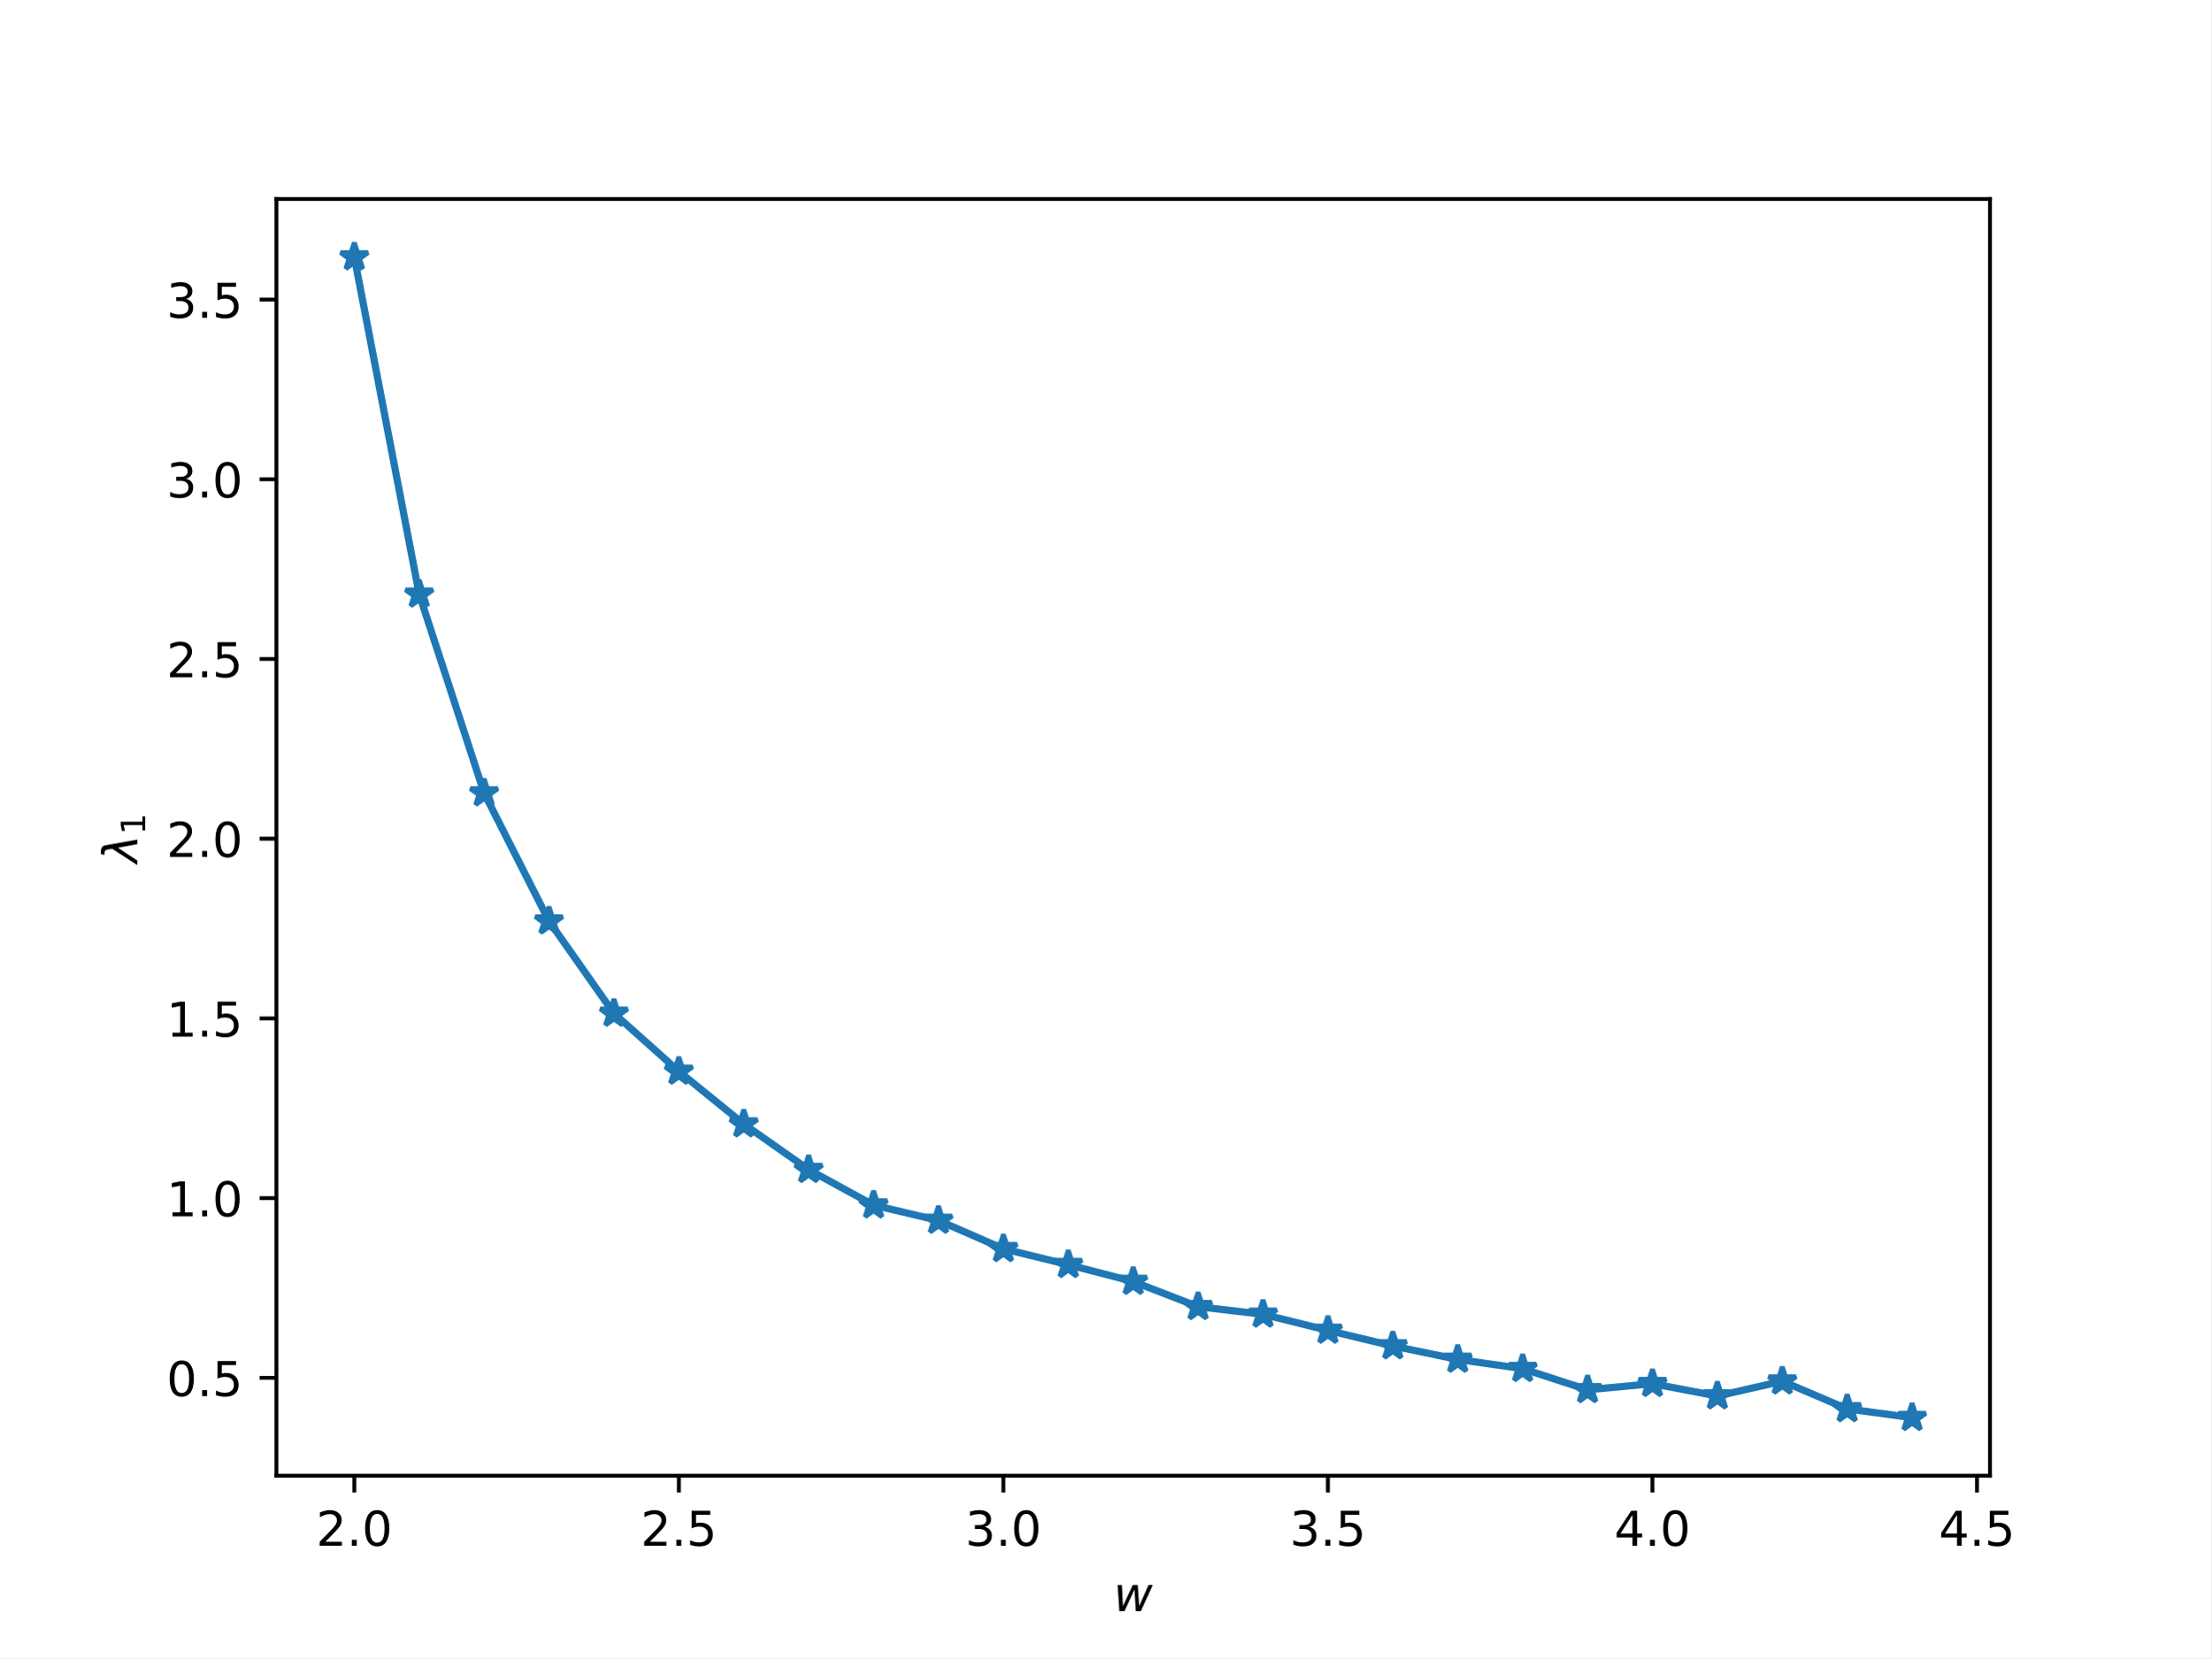
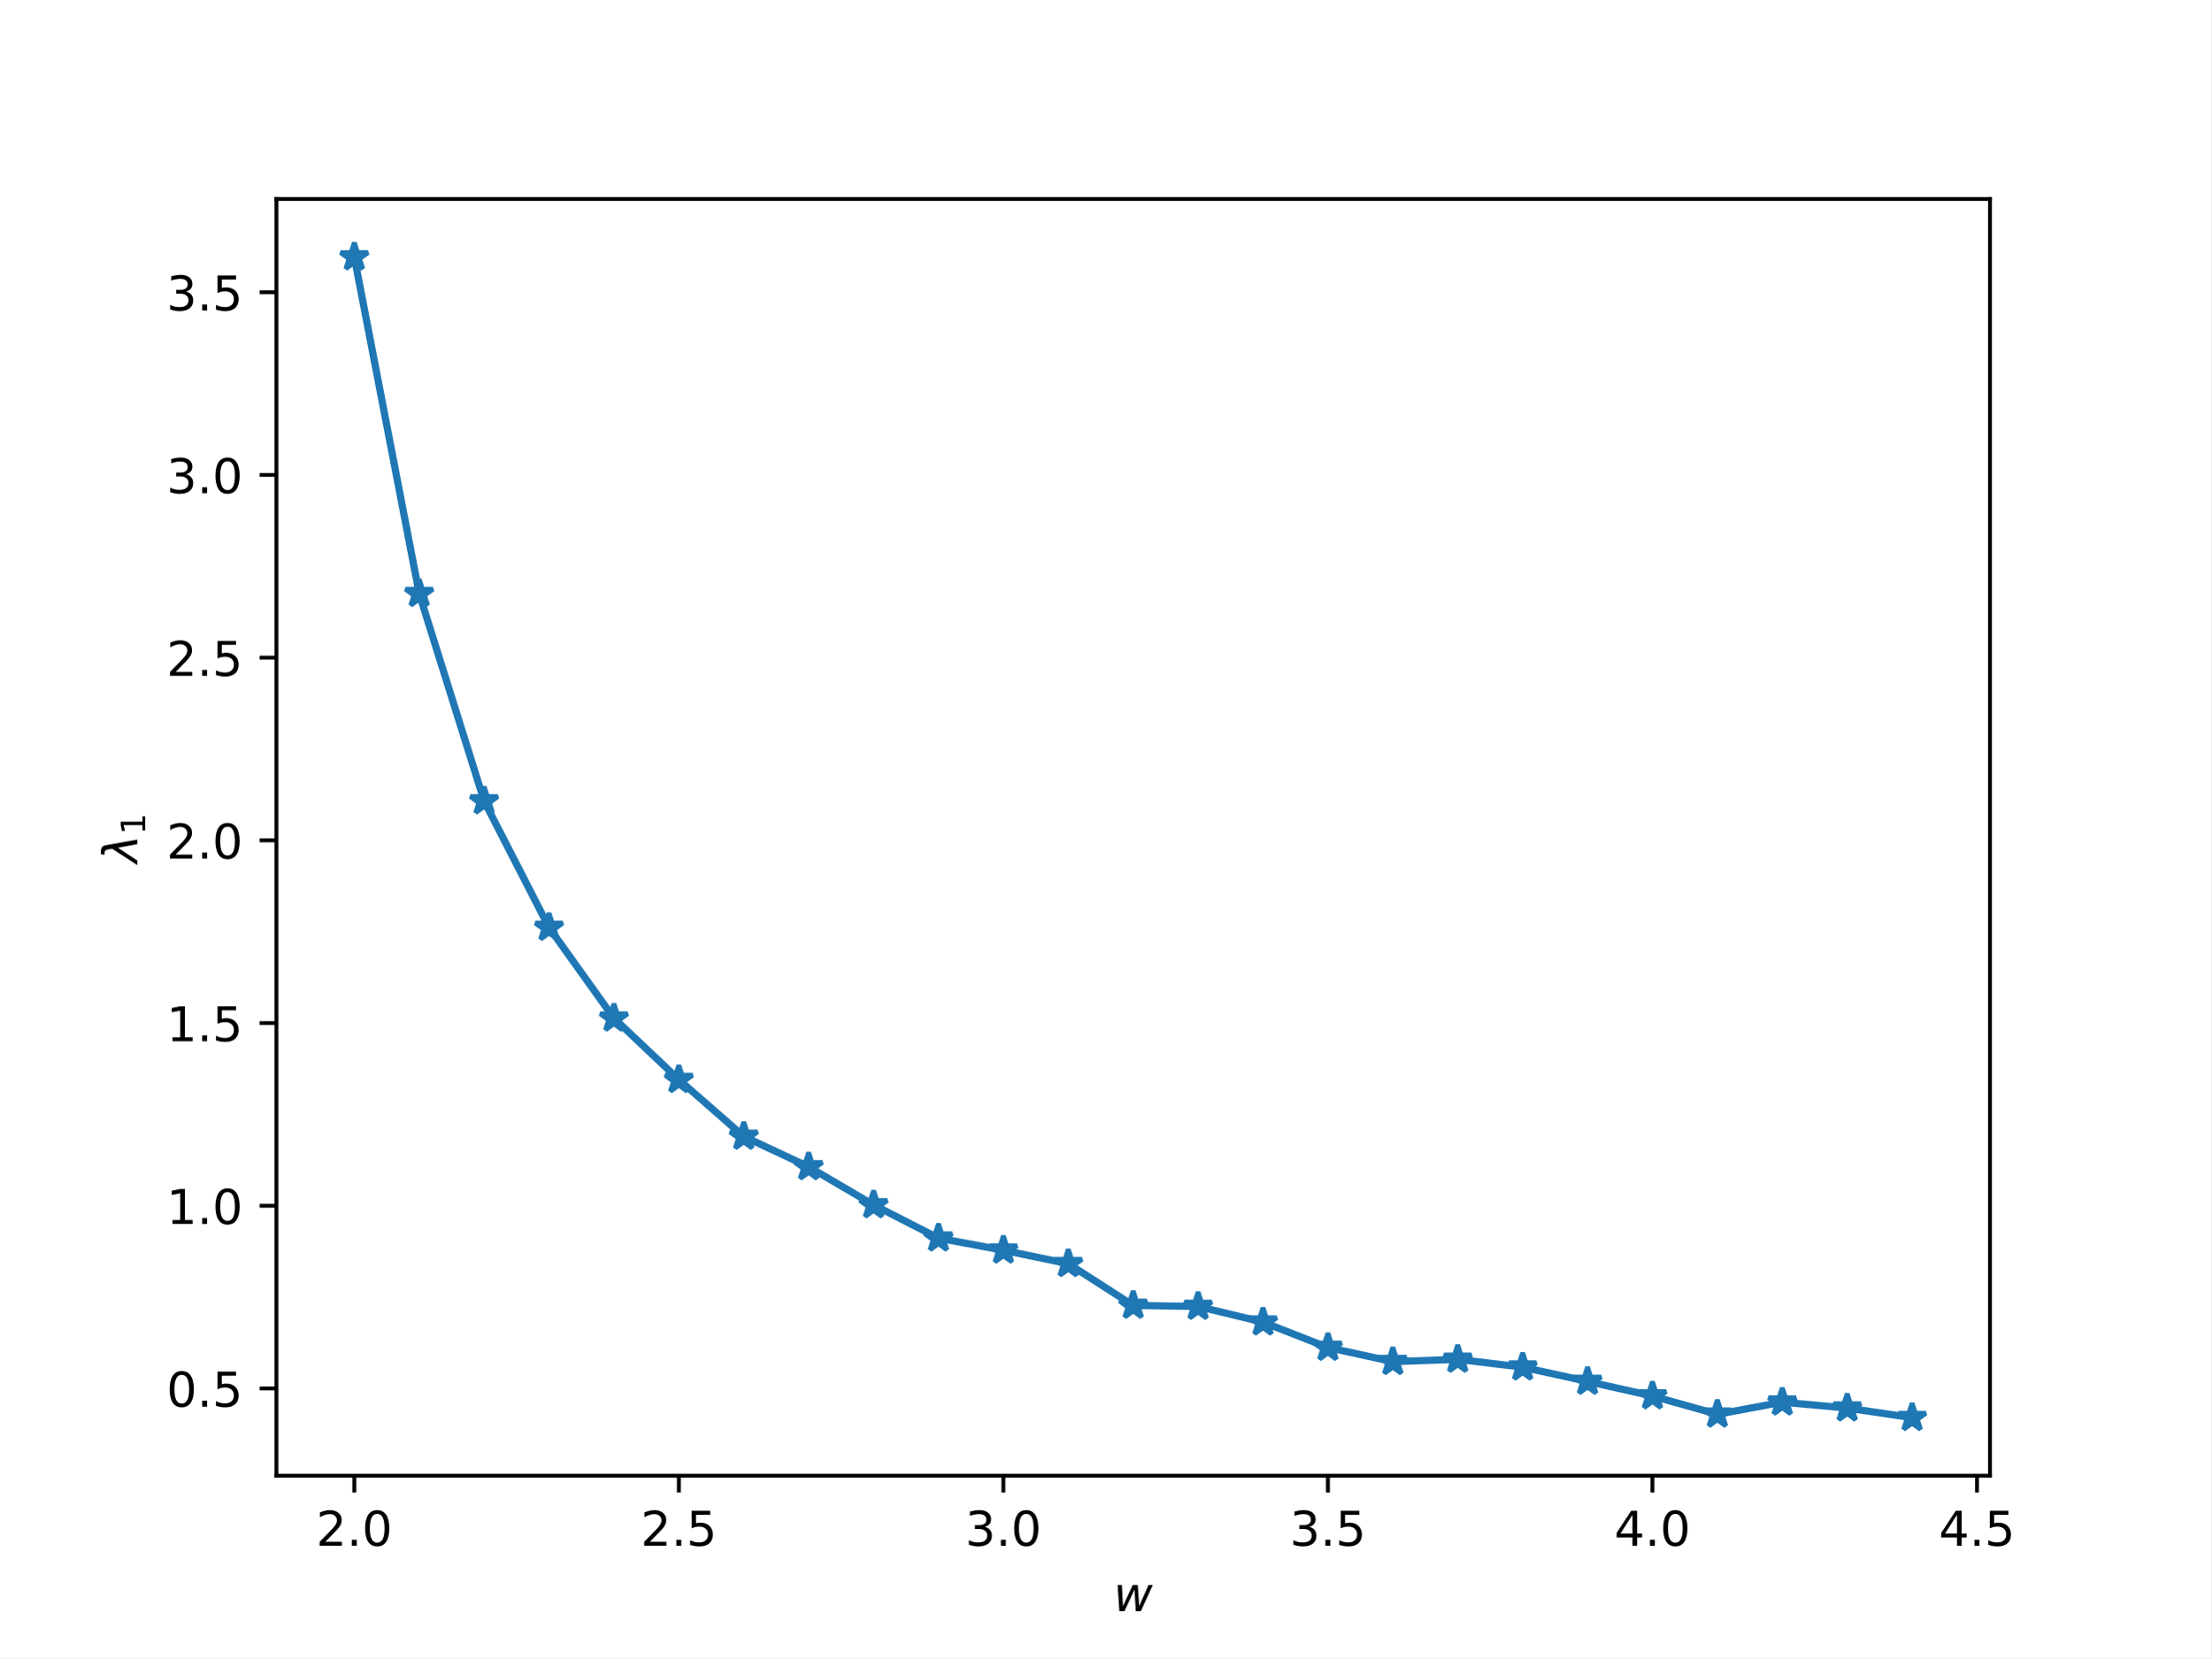
<svg xmlns="http://www.w3.org/2000/svg" xmlns:xlink="http://www.w3.org/1999/xlink" height="345.6pt" version="1.1" viewBox="0 0 460.8 345.6" width="460.8pt">
  <defs>
    <style type="text/css">
*{stroke-linecap:butt;stroke-linejoin:round;}
  </style>
  </defs>
  <g id="figure_1">
    <g id="patch_1">
      <path d="M 0 345.6  L 460.8 345.6  L 460.8 0  L 0 0  z " style="fill:#ffffff;" />
    </g>
    <g id="axes_1">
      <g id="patch_2">
        <path d="M 57.6 307.584  L 414.72 307.584  L 414.72 41.472  L 57.6 41.472  z " style="fill:#ffffff;" />
      </g>
      <g id="matplotlib.axis_1">
        <g id="xtick_1">
          <g id="line2d_1">
            <defs>
-               <path d="M 0 0  L 0 3.5  " id="m2e705135ab" style="stroke:#000000;stroke-width:0.8;" />
-             </defs>
-             <g>
-               <use style="stroke:#000000;stroke-width:0.8;" x="73.833" xlink:href="#m2e705135ab" y="307.584" />
+               <path d="M 0 0  L 0 3.5  " id="m2c1d3d36b4" style="stroke:#000000;stroke-width:0.8;" />
+             </defs>
+             <g>
+               <use style="stroke:#000000;stroke-width:0.8;" x="73.833" xlink:href="#m2c1d3d36b4" y="307.584" />
            </g>
          </g>
          <g id="text_1">
            <defs>
              <path d="M 19.188 8.297  L 53.609 8.297  L 53.609 0  L 7.328 0  L 7.328 8.297  Q 12.938 14.109 22.625 23.891  Q 32.328 33.688 34.812 36.531  Q 39.547 41.844 41.422 45.531  Q 43.312 49.219 43.312 52.781  Q 43.312 58.594 39.234 62.25  Q 35.156 65.922 28.609 65.922  Q 23.969 65.922 18.812 64.312  Q 13.672 62.703 7.812 59.422  L 7.812 69.391  Q 13.766 71.781 18.938 73  Q 24.125 74.219 28.422 74.219  Q 39.75 74.219 46.484 68.547  Q 53.219 62.891 53.219 53.422  Q 53.219 48.922 51.531 44.891  Q 49.859 40.875 45.406 35.406  Q 44.188 33.984 37.641 27.219  Q 31.109 20.453 19.188 8.297  z " id="DejaVuSans-50" />
              <path d="M 10.688 12.406  L 21 12.406  L 21 0  L 10.688 0  z " id="DejaVuSans-46" />
              <path d="M 31.781 66.406  Q 24.172 66.406 20.328 58.906  Q 16.5 51.422 16.5 36.375  Q 16.5 21.391 20.328 13.891  Q 24.172 6.391 31.781 6.391  Q 39.453 6.391 43.281 13.891  Q 47.125 21.391 47.125 36.375  Q 47.125 51.422 43.281 58.906  Q 39.453 66.406 31.781 66.406  z M 31.781 74.219  Q 44.047 74.219 50.516 64.516  Q 56.984 54.828 56.984 36.375  Q 56.984 17.969 50.516 8.266  Q 44.047 -1.422 31.781 -1.422  Q 19.531 -1.422 13.062 8.266  Q 6.594 17.969 6.594 36.375  Q 6.594 54.828 13.062 64.516  Q 19.531 74.219 31.781 74.219  z " id="DejaVuSans-48" />
            </defs>
            <g transform="translate(65.88116 322.1824)scale(0.1 -0.1)">
              <use xlink:href="#DejaVuSans-50" />
              <use x="63.623" xlink:href="#DejaVuSans-46" />
              <use x="95.41" xlink:href="#DejaVuSans-48" />
            </g>
          </g>
        </g>
        <g id="xtick_2">
          <g id="line2d_2">
            <g>
-               <use style="stroke:#000000;stroke-width:0.8;" x="141.469" xlink:href="#m2e705135ab" y="307.584" />
+               <use style="stroke:#000000;stroke-width:0.8;" x="141.469" xlink:href="#m2c1d3d36b4" y="307.584" />
            </g>
          </g>
          <g id="text_2">
            <defs>
              <path d="M 10.797 72.906  L 49.516 72.906  L 49.516 64.594  L 19.828 64.594  L 19.828 46.734  Q 21.969 47.469 24.109 47.828  Q 26.266 48.188 28.422 48.188  Q 40.625 48.188 47.75 41.5  Q 54.891 34.812 54.891 23.391  Q 54.891 11.625 47.562 5.094  Q 40.234 -1.422 26.906 -1.422  Q 22.312 -1.422 17.547 -0.641  Q 12.797 0.141 7.719 1.703  L 7.719 11.625  Q 12.109 9.234 16.797 8.062  Q 21.484 6.891 26.703 6.891  Q 35.156 6.891 40.078 11.328  Q 45.016 15.766 45.016 23.391  Q 45.016 31 40.078 35.438  Q 35.156 39.891 26.703 39.891  Q 22.75 39.891 18.812 39.016  Q 14.891 38.141 10.797 36.281  z " id="DejaVuSans-53" />
            </defs>
            <g transform="translate(133.5175 322.1824)scale(0.1 -0.1)">
              <use xlink:href="#DejaVuSans-50" />
              <use x="63.623" xlink:href="#DejaVuSans-46" />
              <use x="95.41" xlink:href="#DejaVuSans-53" />
            </g>
          </g>
        </g>
        <g id="xtick_3">
          <g id="line2d_3">
            <g>
-               <use style="stroke:#000000;stroke-width:0.8;" x="209.105" xlink:href="#m2e705135ab" y="307.584" />
+               <use style="stroke:#000000;stroke-width:0.8;" x="209.105" xlink:href="#m2c1d3d36b4" y="307.584" />
            </g>
          </g>
          <g id="text_3">
            <defs>
              <path d="M 40.578 39.312  Q 47.656 37.797 51.625 33  Q 55.609 28.219 55.609 21.188  Q 55.609 10.406 48.188 4.484  Q 40.766 -1.422 27.094 -1.422  Q 22.516 -1.422 17.656 -0.516  Q 12.797 0.391 7.625 2.203  L 7.625 11.719  Q 11.719 9.328 16.594 8.109  Q 21.484 6.891 26.812 6.891  Q 36.078 6.891 40.938 10.547  Q 45.797 14.203 45.797 21.188  Q 45.797 27.641 41.281 31.266  Q 36.766 34.906 28.719 34.906  L 20.219 34.906  L 20.219 43.016  L 29.109 43.016  Q 36.375 43.016 40.234 45.922  Q 44.094 48.828 44.094 54.297  Q 44.094 59.906 40.109 62.906  Q 36.141 65.922 28.719 65.922  Q 24.656 65.922 20.016 65.031  Q 15.375 64.156 9.812 62.312  L 9.812 71.094  Q 15.438 72.656 20.344 73.438  Q 25.25 74.219 29.594 74.219  Q 40.828 74.219 47.359 69.109  Q 53.906 64.016 53.906 55.328  Q 53.906 49.266 50.438 45.094  Q 46.969 40.922 40.578 39.312  z " id="DejaVuSans-51" />
            </defs>
            <g transform="translate(201.1539 322.1824)scale(0.1 -0.1)">
              <use xlink:href="#DejaVuSans-51" />
              <use x="63.623" xlink:href="#DejaVuSans-46" />
              <use x="95.41" xlink:href="#DejaVuSans-48" />
            </g>
          </g>
        </g>
        <g id="xtick_4">
          <g id="line2d_4">
            <g>
-               <use style="stroke:#000000;stroke-width:0.8;" x="276.742" xlink:href="#m2e705135ab" y="307.584" />
+               <use style="stroke:#000000;stroke-width:0.8;" x="276.742" xlink:href="#m2c1d3d36b4" y="307.584" />
            </g>
          </g>
          <g id="text_4">
            <g transform="translate(268.7903 322.1824)scale(0.1 -0.1)">
              <use xlink:href="#DejaVuSans-51" />
              <use x="63.623" xlink:href="#DejaVuSans-46" />
              <use x="95.41" xlink:href="#DejaVuSans-53" />
            </g>
          </g>
        </g>
        <g id="xtick_5">
          <g id="line2d_5">
            <g>
-               <use style="stroke:#000000;stroke-width:0.8;" x="344.378" xlink:href="#m2e705135ab" y="307.584" />
+               <use style="stroke:#000000;stroke-width:0.8;" x="344.378" xlink:href="#m2c1d3d36b4" y="307.584" />
            </g>
          </g>
          <g id="text_5">
            <defs>
              <path d="M 37.797 64.312  L 12.891 25.391  L 37.797 25.391  z M 35.203 72.906  L 47.609 72.906  L 47.609 25.391  L 58.016 25.391  L 58.016 17.188  L 47.609 17.188  L 47.609 0  L 37.797 0  L 37.797 17.188  L 4.891 17.188  L 4.891 26.703  z " id="DejaVuSans-52" />
            </defs>
            <g transform="translate(336.4266 322.1824)scale(0.1 -0.1)">
              <use xlink:href="#DejaVuSans-52" />
              <use x="63.623" xlink:href="#DejaVuSans-46" />
              <use x="95.41" xlink:href="#DejaVuSans-48" />
            </g>
          </g>
        </g>
        <g id="xtick_6">
          <g id="line2d_6">
            <g>
-               <use style="stroke:#000000;stroke-width:0.8;" x="412.015" xlink:href="#m2e705135ab" y="307.584" />
+               <use style="stroke:#000000;stroke-width:0.8;" x="412.015" xlink:href="#m2c1d3d36b4" y="307.584" />
            </g>
          </g>
          <g id="text_6">
            <g transform="translate(404.063 322.1824)scale(0.1 -0.1)">
              <use xlink:href="#DejaVuSans-52" />
              <use x="63.623" xlink:href="#DejaVuSans-46" />
              <use x="95.41" xlink:href="#DejaVuSans-53" />
            </g>
          </g>
        </g>
        <g id="text_7">
          <defs>
            <path d="M 8.5 54.688  L 17.391 54.688  L 19.672 10.688  L 40.094 54.688  L 50.484 54.688  L 53.516 10.688  L 72.906 54.688  L 81.891 54.688  L 56.891 0  L 46.391 0  L 43.703 45.312  L 22.797 0  L 12.203 0  z " id="DejaVuSans-Oblique-119" />
          </defs>
          <g transform="translate(232.06 335.8606)scale(0.1 -0.1)">
            <use transform="translate(0 0.3125)" xlink:href="#DejaVuSans-Oblique-119" />
          </g>
        </g>
      </g>
      <g id="matplotlib.axis_2">
        <g id="ytick_1">
          <g id="line2d_7">
            <defs>
-               <path d="M 0 0  L -3.5 0  " id="m53b68b94a0" style="stroke:#000000;stroke-width:0.8;" />
-             </defs>
-             <g>
-               <use style="stroke:#000000;stroke-width:0.8;" x="57.6" xlink:href="#m53b68b94a0" y="287.189" />
+               <path d="M 0 0  L -3.5 0  " id="m8fa049bcb5" style="stroke:#000000;stroke-width:0.8;" />
+             </defs>
+             <g>
+               <use style="stroke:#000000;stroke-width:0.8;" x="57.6" xlink:href="#m8fa049bcb5" y="289.4" />
            </g>
          </g>
          <g id="text_8">
-             <g transform="translate(34.69687 290.9887)scale(0.1 -0.1)">
+             <g transform="translate(34.69687 293.1994)scale(0.1 -0.1)">
              <use xlink:href="#DejaVuSans-48" />
              <use x="63.623" xlink:href="#DejaVuSans-46" />
              <use x="95.41" xlink:href="#DejaVuSans-53" />
            </g>
          </g>
        </g>
        <g id="ytick_2">
          <g id="line2d_8">
            <g>
-               <use style="stroke:#000000;stroke-width:0.8;" x="57.6" xlink:href="#m53b68b94a0" y="249.729" />
+               <use style="stroke:#000000;stroke-width:0.8;" x="57.6" xlink:href="#m8fa049bcb5" y="251.317" />
            </g>
          </g>
          <g id="text_9">
            <defs>
              <path d="M 12.406 8.297  L 28.516 8.297  L 28.516 63.922  L 10.984 60.406  L 10.984 69.391  L 28.422 72.906  L 38.281 72.906  L 38.281 8.297  L 54.391 8.297  L 54.391 0  L 12.406 0  z " id="DejaVuSans-49" />
            </defs>
-             <g transform="translate(34.69687 253.5286)scale(0.1 -0.1)">
+             <g transform="translate(34.69687 255.1166)scale(0.1 -0.1)">
              <use xlink:href="#DejaVuSans-49" />
              <use x="63.623" xlink:href="#DejaVuSans-46" />
              <use x="95.41" xlink:href="#DejaVuSans-48" />
            </g>
          </g>
        </g>
        <g id="ytick_3">
          <g id="line2d_9">
            <g>
-               <use style="stroke:#000000;stroke-width:0.8;" x="57.6" xlink:href="#m53b68b94a0" y="212.269" />
+               <use style="stroke:#000000;stroke-width:0.8;" x="57.6" xlink:href="#m8fa049bcb5" y="213.235" />
            </g>
          </g>
          <g id="text_10">
-             <g transform="translate(34.69687 216.0684)scale(0.1 -0.1)">
+             <g transform="translate(34.69687 217.0338)scale(0.1 -0.1)">
              <use xlink:href="#DejaVuSans-49" />
              <use x="63.623" xlink:href="#DejaVuSans-46" />
              <use x="95.41" xlink:href="#DejaVuSans-53" />
            </g>
          </g>
        </g>
        <g id="ytick_4">
          <g id="line2d_10">
            <g>
-               <use style="stroke:#000000;stroke-width:0.8;" x="57.6" xlink:href="#m53b68b94a0" y="174.809" />
+               <use style="stroke:#000000;stroke-width:0.8;" x="57.6" xlink:href="#m8fa049bcb5" y="175.152" />
            </g>
          </g>
          <g id="text_11">
-             <g transform="translate(34.69687 178.6082)scale(0.1 -0.1)">
+             <g transform="translate(34.69687 178.9509)scale(0.1 -0.1)">
              <use xlink:href="#DejaVuSans-50" />
              <use x="63.623" xlink:href="#DejaVuSans-46" />
              <use x="95.41" xlink:href="#DejaVuSans-48" />
            </g>
          </g>
        </g>
        <g id="ytick_5">
          <g id="line2d_11">
            <g>
-               <use style="stroke:#000000;stroke-width:0.8;" x="57.6" xlink:href="#m53b68b94a0" y="137.349" />
+               <use style="stroke:#000000;stroke-width:0.8;" x="57.6" xlink:href="#m8fa049bcb5" y="137.069" />
            </g>
          </g>
          <g id="text_12">
-             <g transform="translate(34.69687 141.1481)scale(0.1 -0.1)">
+             <g transform="translate(34.69687 140.8681)scale(0.1 -0.1)">
              <use xlink:href="#DejaVuSans-50" />
              <use x="63.623" xlink:href="#DejaVuSans-46" />
              <use x="95.41" xlink:href="#DejaVuSans-53" />
            </g>
          </g>
        </g>
        <g id="ytick_6">
          <g id="line2d_12">
            <g>
-               <use style="stroke:#000000;stroke-width:0.8;" x="57.6" xlink:href="#m53b68b94a0" y="99.889" />
+               <use style="stroke:#000000;stroke-width:0.8;" x="57.6" xlink:href="#m8fa049bcb5" y="98.986" />
            </g>
          </g>
          <g id="text_13">
-             <g transform="translate(34.69687 103.6879)scale(0.1 -0.1)">
+             <g transform="translate(34.69687 102.7853)scale(0.1 -0.1)">
              <use xlink:href="#DejaVuSans-51" />
              <use x="63.623" xlink:href="#DejaVuSans-46" />
              <use x="95.41" xlink:href="#DejaVuSans-48" />
            </g>
          </g>
        </g>
        <g id="ytick_7">
          <g id="line2d_13">
            <g>
-               <use style="stroke:#000000;stroke-width:0.8;" x="57.6" xlink:href="#m53b68b94a0" y="62.429" />
+               <use style="stroke:#000000;stroke-width:0.8;" x="57.6" xlink:href="#m8fa049bcb5" y="60.903" />
            </g>
          </g>
          <g id="text_14">
-             <g transform="translate(34.69687 66.22776)scale(0.1 -0.1)">
+             <g transform="translate(34.69687 64.70247)scale(0.1 -0.1)">
              <use xlink:href="#DejaVuSans-51" />
              <use x="63.623" xlink:href="#DejaVuSans-46" />
              <use x="95.41" xlink:href="#DejaVuSans-53" />
            </g>
          </g>
        </g>
        <g id="text_15">
          <defs>
            <path d="M 36.719 67.438  L 48.828 0  L 39.312 0  L 31.844 40.438  L 5.125 0  L -4.391 0  L 29.734 52.438  L 28.031 62.109  Q 26.953 68.266 21.734 68.266  L 17.047 68.266  L 18.5 75.984  L 24.219 75.875  Q 35.203 75.734 36.719 67.438  z " id="DejaVuSans-Oblique-955" />
          </defs>
          <g transform="translate(28.61719 179.878)rotate(-90)scale(0.1 -0.1)">
            <use transform="translate(0 0.015625)" xlink:href="#DejaVuSans-Oblique-955" />
            <use transform="translate(59.17969 -16.39062)scale(0.7)" xlink:href="#DejaVuSans-49" />
          </g>
        </g>
      </g>
      <g id="line2d_14">
-         <path clip-path="url(#pcd3eb267e1)" d="M 73.833 53.568  L 87.36 123.864  L 100.887 165.297  L 114.415 191.992  L 127.942 211.225  L 141.469 223.306  L 154.996 234.292  L 168.524 243.789  L 182.051 251.195  L 195.578 254.386  L 209.105 260.291  L 222.633 263.603  L 236.16 267.115  L 249.687 272.362  L 263.215 273.944  L 276.742 277.3  L 290.269 280.552  L 303.796 283.348  L 317.324 285.278  L 330.851 289.681  L 344.378 288.397  L 357.905 290.982  L 371.433 287.883  L 384.96 293.657  L 398.487 295.488  " style="fill:none;stroke:#1f77b4;stroke-linecap:square;stroke-width:1.5;" />
+         <path clip-path="url(#p5530c51c0f)" d="M 73.833 53.568  L 87.36 123.73  L 100.887 166.952  L 114.415 193.324  L 127.942 212.227  L 141.469 225.035  L 154.996 236.869  L 168.524 243.212  L 182.051 251.147  L 195.578 258.071  L 209.105 260.592  L 222.633 263.401  L 236.16 272.096  L 249.687 272.315  L 263.215 275.579  L 276.742 280.868  L 290.269 283.816  L 303.796 283.334  L 317.324 284.96  L 330.851 287.94  L 344.378 290.979  L 357.905 294.78  L 371.433 292.261  L 384.96 293.495  L 398.487 295.488  " style="fill:none;stroke:#1f77b4;stroke-linecap:square;stroke-width:1.5;" />
        <defs>
-           <path d="M 0 -3  L -0.674 -0.927  L -2.853 -0.927  L -1.09 0.354  L -1.763 2.427  L -0 1.146  L 1.763 2.427  L 1.09 0.354  L 2.853 -0.927  L 0.674 -0.927  z " id="m2eed8ec67b" style="stroke:#1f77b4;stroke-linejoin:bevel;" />
+           <path d="M 0 -3  L -0.674 -0.927  L -2.853 -0.927  L -1.09 0.354  L -1.763 2.427  L -0 1.146  L 1.763 2.427  L 1.09 0.354  L 2.853 -0.927  L 0.674 -0.927  z " id="m211ccc92c2" style="stroke:#1f77b4;stroke-linejoin:bevel;" />
        </defs>
-         <g clip-path="url(#pcd3eb267e1)">
-           <use style="fill:#1f77b4;stroke:#1f77b4;stroke-linejoin:bevel;" x="73.833" xlink:href="#m2eed8ec67b" y="53.568" />
-           <use style="fill:#1f77b4;stroke:#1f77b4;stroke-linejoin:bevel;" x="87.36" xlink:href="#m2eed8ec67b" y="123.864" />
-           <use style="fill:#1f77b4;stroke:#1f77b4;stroke-linejoin:bevel;" x="100.887" xlink:href="#m2eed8ec67b" y="165.297" />
-           <use style="fill:#1f77b4;stroke:#1f77b4;stroke-linejoin:bevel;" x="114.415" xlink:href="#m2eed8ec67b" y="191.992" />
-           <use style="fill:#1f77b4;stroke:#1f77b4;stroke-linejoin:bevel;" x="127.942" xlink:href="#m2eed8ec67b" y="211.225" />
-           <use style="fill:#1f77b4;stroke:#1f77b4;stroke-linejoin:bevel;" x="141.469" xlink:href="#m2eed8ec67b" y="223.306" />
-           <use style="fill:#1f77b4;stroke:#1f77b4;stroke-linejoin:bevel;" x="154.996" xlink:href="#m2eed8ec67b" y="234.292" />
-           <use style="fill:#1f77b4;stroke:#1f77b4;stroke-linejoin:bevel;" x="168.524" xlink:href="#m2eed8ec67b" y="243.789" />
-           <use style="fill:#1f77b4;stroke:#1f77b4;stroke-linejoin:bevel;" x="182.051" xlink:href="#m2eed8ec67b" y="251.195" />
-           <use style="fill:#1f77b4;stroke:#1f77b4;stroke-linejoin:bevel;" x="195.578" xlink:href="#m2eed8ec67b" y="254.386" />
-           <use style="fill:#1f77b4;stroke:#1f77b4;stroke-linejoin:bevel;" x="209.105" xlink:href="#m2eed8ec67b" y="260.291" />
-           <use style="fill:#1f77b4;stroke:#1f77b4;stroke-linejoin:bevel;" x="222.633" xlink:href="#m2eed8ec67b" y="263.603" />
-           <use style="fill:#1f77b4;stroke:#1f77b4;stroke-linejoin:bevel;" x="236.16" xlink:href="#m2eed8ec67b" y="267.115" />
-           <use style="fill:#1f77b4;stroke:#1f77b4;stroke-linejoin:bevel;" x="249.687" xlink:href="#m2eed8ec67b" y="272.362" />
-           <use style="fill:#1f77b4;stroke:#1f77b4;stroke-linejoin:bevel;" x="263.215" xlink:href="#m2eed8ec67b" y="273.944" />
-           <use style="fill:#1f77b4;stroke:#1f77b4;stroke-linejoin:bevel;" x="276.742" xlink:href="#m2eed8ec67b" y="277.3" />
-           <use style="fill:#1f77b4;stroke:#1f77b4;stroke-linejoin:bevel;" x="290.269" xlink:href="#m2eed8ec67b" y="280.552" />
-           <use style="fill:#1f77b4;stroke:#1f77b4;stroke-linejoin:bevel;" x="303.796" xlink:href="#m2eed8ec67b" y="283.348" />
-           <use style="fill:#1f77b4;stroke:#1f77b4;stroke-linejoin:bevel;" x="317.324" xlink:href="#m2eed8ec67b" y="285.278" />
-           <use style="fill:#1f77b4;stroke:#1f77b4;stroke-linejoin:bevel;" x="330.851" xlink:href="#m2eed8ec67b" y="289.681" />
-           <use style="fill:#1f77b4;stroke:#1f77b4;stroke-linejoin:bevel;" x="344.378" xlink:href="#m2eed8ec67b" y="288.397" />
-           <use style="fill:#1f77b4;stroke:#1f77b4;stroke-linejoin:bevel;" x="357.905" xlink:href="#m2eed8ec67b" y="290.982" />
-           <use style="fill:#1f77b4;stroke:#1f77b4;stroke-linejoin:bevel;" x="371.433" xlink:href="#m2eed8ec67b" y="287.883" />
-           <use style="fill:#1f77b4;stroke:#1f77b4;stroke-linejoin:bevel;" x="384.96" xlink:href="#m2eed8ec67b" y="293.657" />
-           <use style="fill:#1f77b4;stroke:#1f77b4;stroke-linejoin:bevel;" x="398.487" xlink:href="#m2eed8ec67b" y="295.488" />
+         <g clip-path="url(#p5530c51c0f)">
+           <use style="fill:#1f77b4;stroke:#1f77b4;stroke-linejoin:bevel;" x="73.833" xlink:href="#m211ccc92c2" y="53.568" />
+           <use style="fill:#1f77b4;stroke:#1f77b4;stroke-linejoin:bevel;" x="87.36" xlink:href="#m211ccc92c2" y="123.73" />
+           <use style="fill:#1f77b4;stroke:#1f77b4;stroke-linejoin:bevel;" x="100.887" xlink:href="#m211ccc92c2" y="166.952" />
+           <use style="fill:#1f77b4;stroke:#1f77b4;stroke-linejoin:bevel;" x="114.415" xlink:href="#m211ccc92c2" y="193.324" />
+           <use style="fill:#1f77b4;stroke:#1f77b4;stroke-linejoin:bevel;" x="127.942" xlink:href="#m211ccc92c2" y="212.227" />
+           <use style="fill:#1f77b4;stroke:#1f77b4;stroke-linejoin:bevel;" x="141.469" xlink:href="#m211ccc92c2" y="225.035" />
+           <use style="fill:#1f77b4;stroke:#1f77b4;stroke-linejoin:bevel;" x="154.996" xlink:href="#m211ccc92c2" y="236.869" />
+           <use style="fill:#1f77b4;stroke:#1f77b4;stroke-linejoin:bevel;" x="168.524" xlink:href="#m211ccc92c2" y="243.212" />
+           <use style="fill:#1f77b4;stroke:#1f77b4;stroke-linejoin:bevel;" x="182.051" xlink:href="#m211ccc92c2" y="251.147" />
+           <use style="fill:#1f77b4;stroke:#1f77b4;stroke-linejoin:bevel;" x="195.578" xlink:href="#m211ccc92c2" y="258.071" />
+           <use style="fill:#1f77b4;stroke:#1f77b4;stroke-linejoin:bevel;" x="209.105" xlink:href="#m211ccc92c2" y="260.592" />
+           <use style="fill:#1f77b4;stroke:#1f77b4;stroke-linejoin:bevel;" x="222.633" xlink:href="#m211ccc92c2" y="263.401" />
+           <use style="fill:#1f77b4;stroke:#1f77b4;stroke-linejoin:bevel;" x="236.16" xlink:href="#m211ccc92c2" y="272.096" />
+           <use style="fill:#1f77b4;stroke:#1f77b4;stroke-linejoin:bevel;" x="249.687" xlink:href="#m211ccc92c2" y="272.315" />
+           <use style="fill:#1f77b4;stroke:#1f77b4;stroke-linejoin:bevel;" x="263.215" xlink:href="#m211ccc92c2" y="275.579" />
+           <use style="fill:#1f77b4;stroke:#1f77b4;stroke-linejoin:bevel;" x="276.742" xlink:href="#m211ccc92c2" y="280.868" />
+           <use style="fill:#1f77b4;stroke:#1f77b4;stroke-linejoin:bevel;" x="290.269" xlink:href="#m211ccc92c2" y="283.816" />
+           <use style="fill:#1f77b4;stroke:#1f77b4;stroke-linejoin:bevel;" x="303.796" xlink:href="#m211ccc92c2" y="283.334" />
+           <use style="fill:#1f77b4;stroke:#1f77b4;stroke-linejoin:bevel;" x="317.324" xlink:href="#m211ccc92c2" y="284.96" />
+           <use style="fill:#1f77b4;stroke:#1f77b4;stroke-linejoin:bevel;" x="330.851" xlink:href="#m211ccc92c2" y="287.94" />
+           <use style="fill:#1f77b4;stroke:#1f77b4;stroke-linejoin:bevel;" x="344.378" xlink:href="#m211ccc92c2" y="290.979" />
+           <use style="fill:#1f77b4;stroke:#1f77b4;stroke-linejoin:bevel;" x="357.905" xlink:href="#m211ccc92c2" y="294.78" />
+           <use style="fill:#1f77b4;stroke:#1f77b4;stroke-linejoin:bevel;" x="371.433" xlink:href="#m211ccc92c2" y="292.261" />
+           <use style="fill:#1f77b4;stroke:#1f77b4;stroke-linejoin:bevel;" x="384.96" xlink:href="#m211ccc92c2" y="293.495" />
+           <use style="fill:#1f77b4;stroke:#1f77b4;stroke-linejoin:bevel;" x="398.487" xlink:href="#m211ccc92c2" y="295.488" />
        </g>
      </g>
      <g id="patch_3">
        <path d="M 57.6 307.584  L 57.6 41.472  " style="fill:none;stroke:#000000;stroke-linecap:square;stroke-linejoin:miter;stroke-width:0.8;" />
      </g>
      <g id="patch_4">
        <path d="M 414.72 307.584  L 414.72 41.472  " style="fill:none;stroke:#000000;stroke-linecap:square;stroke-linejoin:miter;stroke-width:0.8;" />
      </g>
      <g id="patch_5">
        <path d="M 57.6 307.584  L 414.72 307.584  " style="fill:none;stroke:#000000;stroke-linecap:square;stroke-linejoin:miter;stroke-width:0.8;" />
      </g>
      <g id="patch_6">
        <path d="M 57.6 41.472  L 414.72 41.472  " style="fill:none;stroke:#000000;stroke-linecap:square;stroke-linejoin:miter;stroke-width:0.8;" />
      </g>
    </g>
  </g>
  <defs>
-     <clipPath id="pcd3eb267e1">
+     <clipPath id="p5530c51c0f">
      <rect height="266.112" width="357.12" x="57.6" y="41.472" />
    </clipPath>
  </defs>
</svg>
